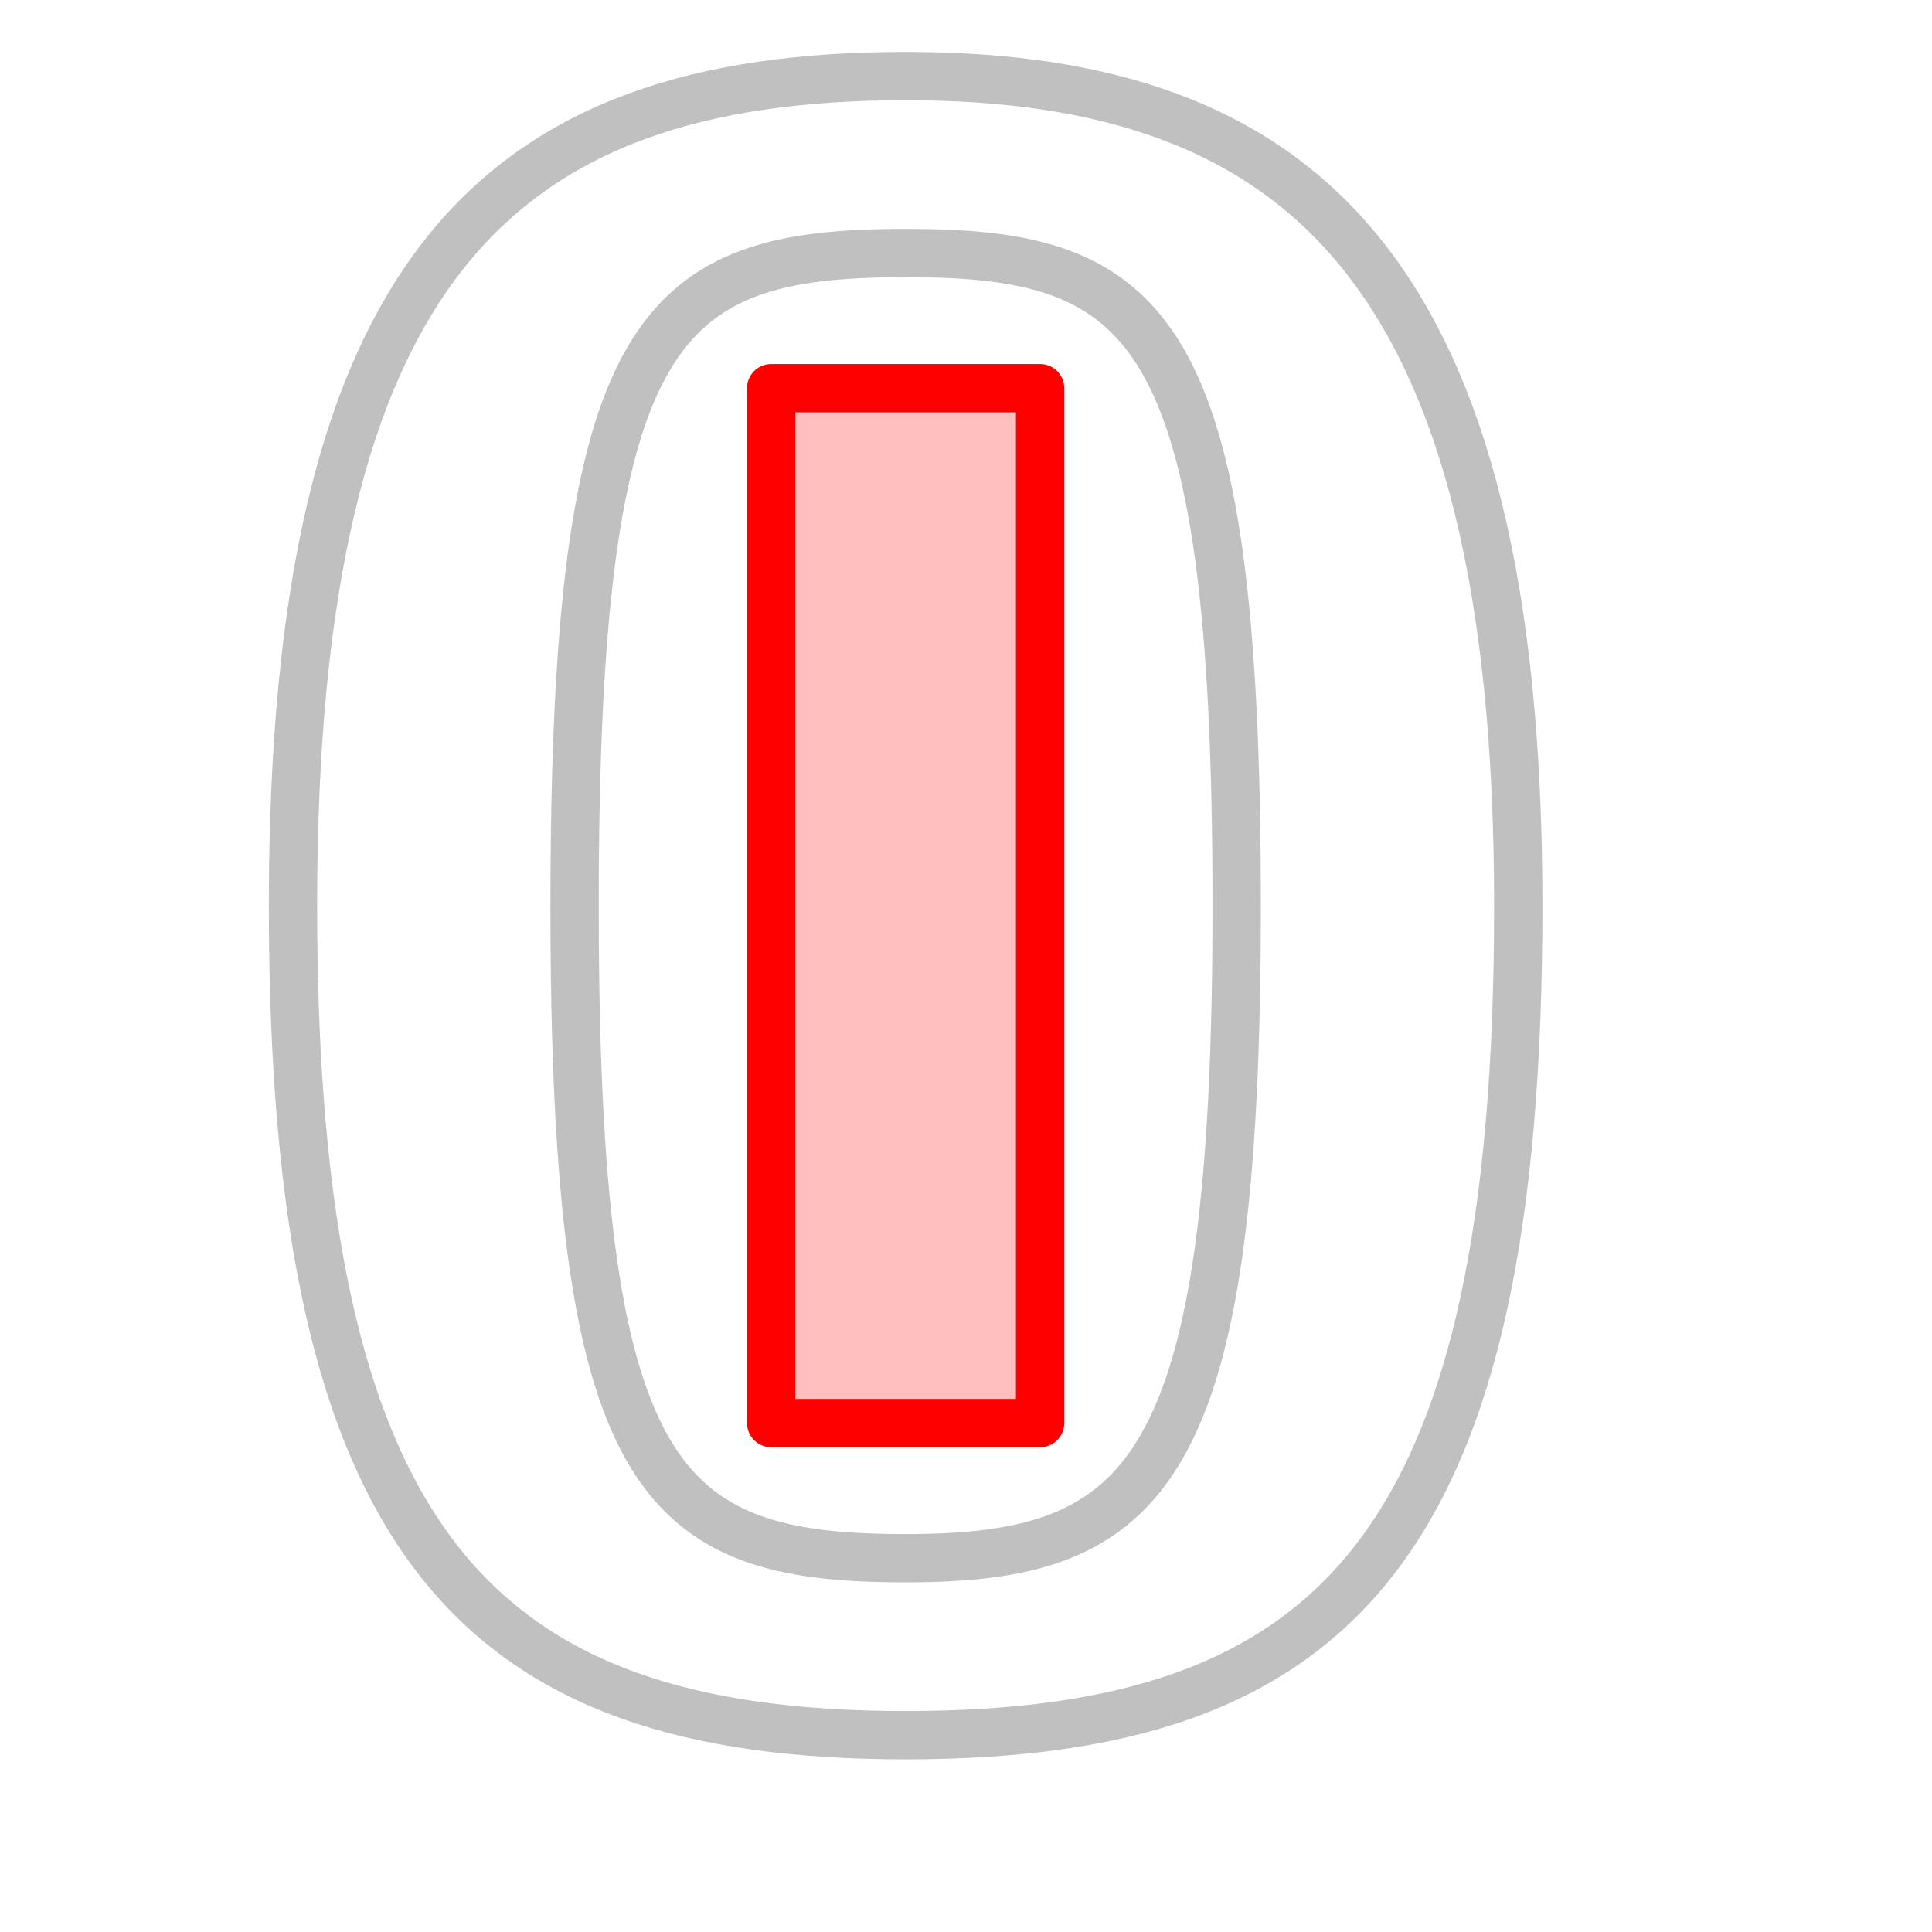
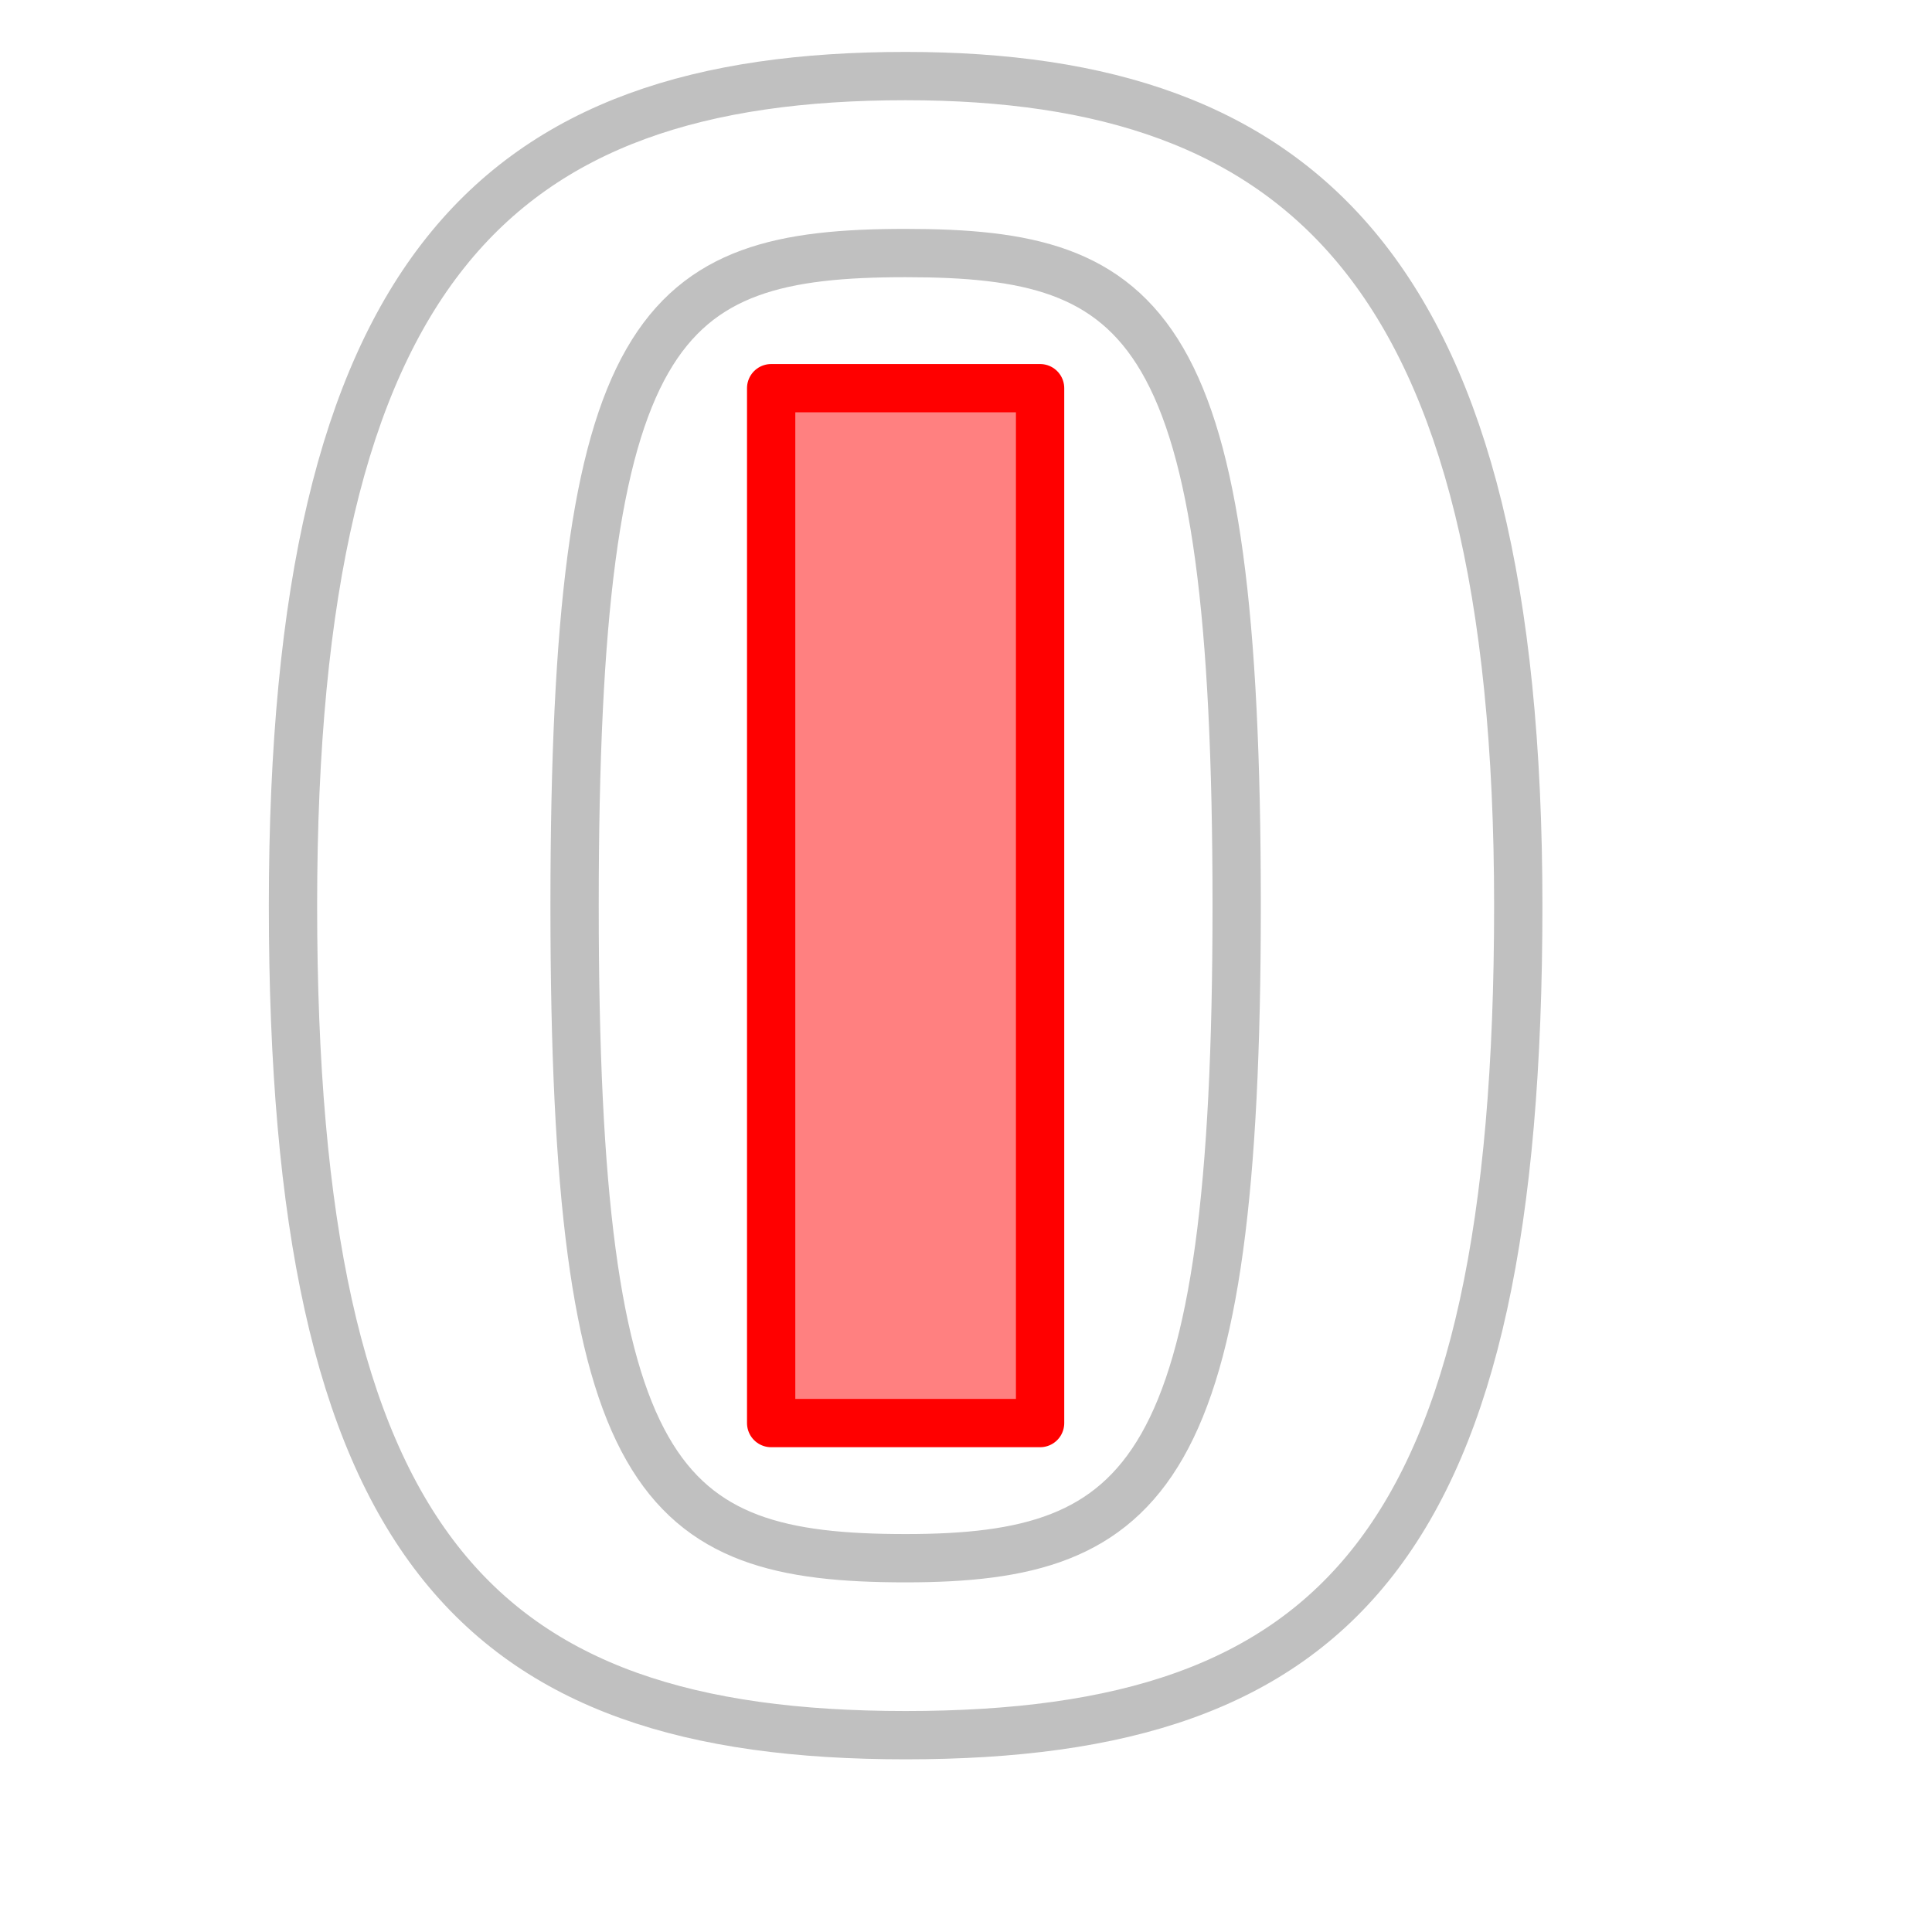
<svg xmlns="http://www.w3.org/2000/svg" width="30pt" height="30pt" id="svg2" version="1.0">
  <defs id="defs4" />
  <g id="layer1">
    <path style="fill:none;fill-opacity:0.502;fill-rule:evenodd;stroke:#c0c0c0;stroke-width:1;stroke-linecap:round;stroke-linejoin:round;stroke-miterlimit:4;stroke-dashoffset:0;stroke-opacity:1" d="M 18.75,5.239 C 23.781,5.239 25.604,6.635 25.604,18.75 C 25.604,30.552 23.781,32.261 18.75,32.261 C 13.635,32.261 11.896,30.712 11.896,18.75 C 11.896,6.68 13.636,5.239 18.75,5.239 z " id="rect1326" />
-     <rect style="fill:#ff8080;fill-opacity:0.502;fill-rule:evenodd;stroke:#ff0000;stroke-width:1;stroke-linecap:round;stroke-linejoin:round;stroke-miterlimit:4;stroke-dasharray:none;stroke-dashoffset:0;stroke-opacity:1" id="rect1307" width="5.568" height="21.426" x="15.966" y="8.037" />
+     <rect style="fill:#ff8080;fill-opacity:1;fill-rule:evenodd;stroke:#ff0000;stroke-width:1;stroke-linecap:round;stroke-linejoin:round;stroke-miterlimit:4;stroke-dasharray:none;stroke-dashoffset:0;stroke-opacity:1" id="rect1307" width="5.568" height="21.426" x="15.966" y="8.037" />
    <path style="fill:none;fill-opacity:0.502;fill-rule:evenodd;stroke:#c0c0c0;stroke-width:1;stroke-linecap:round;stroke-linejoin:round;stroke-miterlimit:4;stroke-dashoffset:0;stroke-opacity:1" d="M 18.75,1.575 C 26.964,1.575 31.434,5.609 31.434,18.75 C 31.434,31.976 27.723,35.925 18.75,35.925 C 9.849,35.925 6.066,31.976 6.066,18.75 C 6.066,5.575 10.271,1.575 18.75,1.575 z " id="path2208" />
  </g>
</svg>
